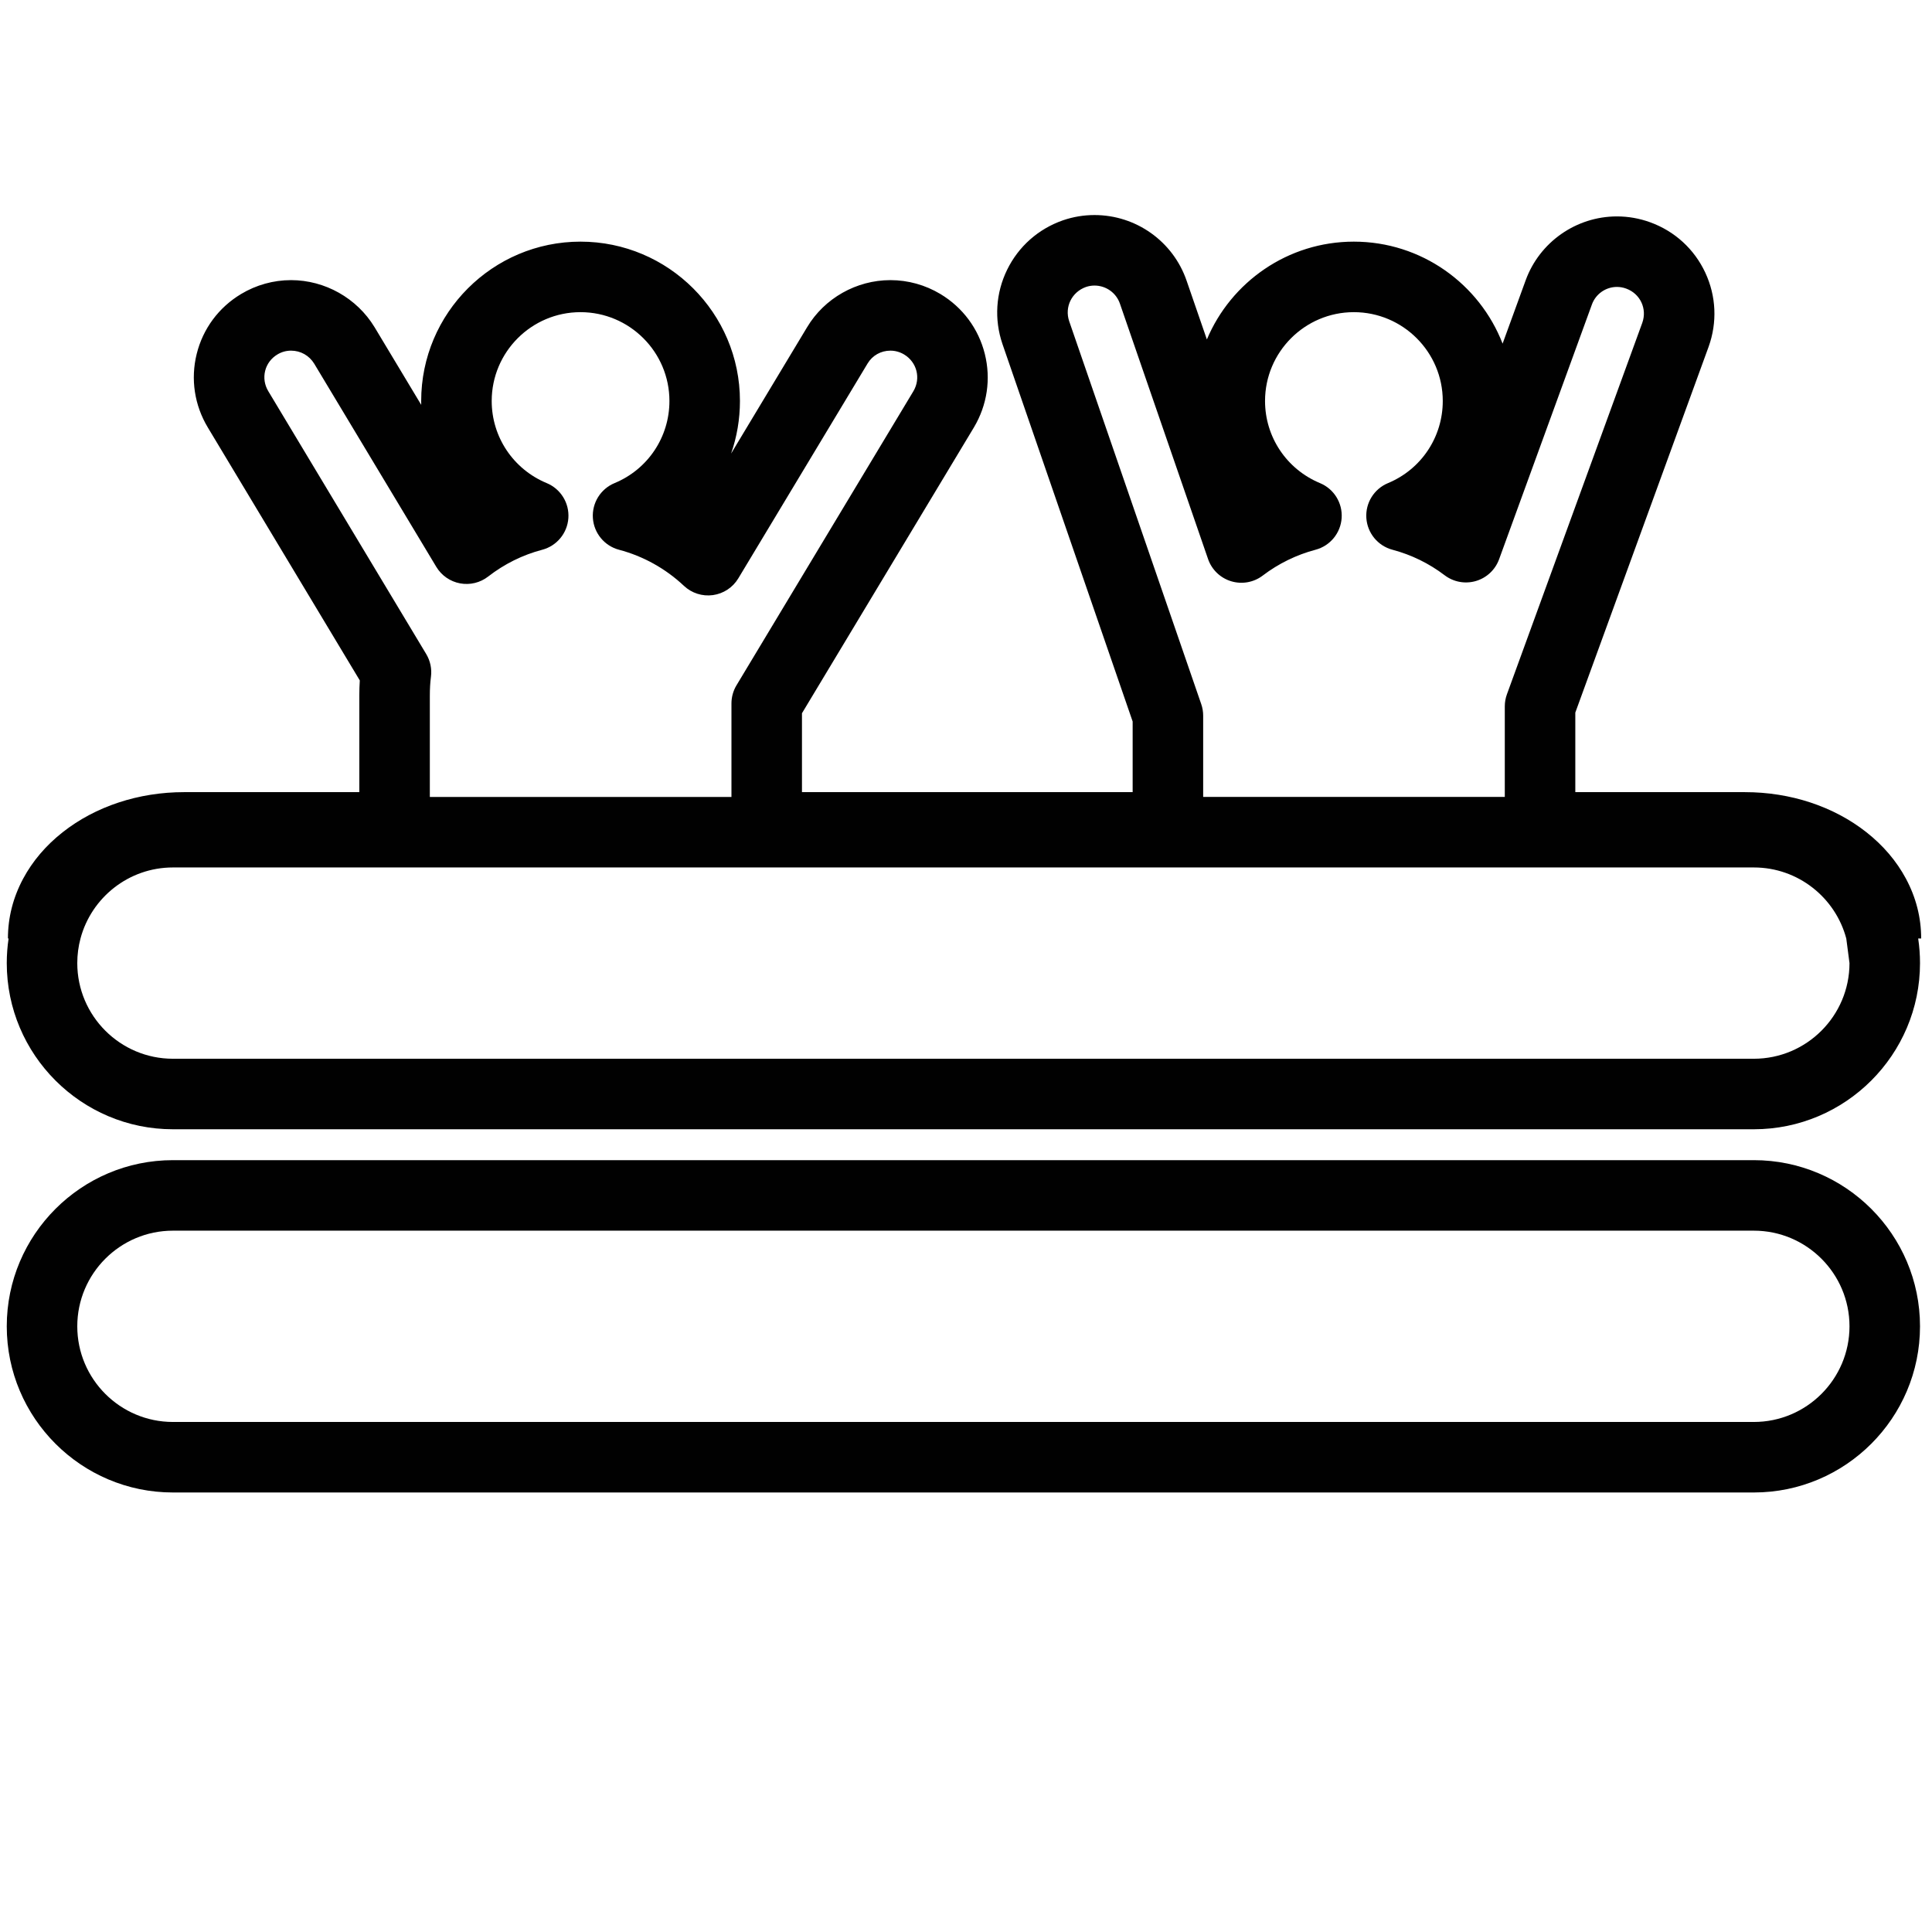
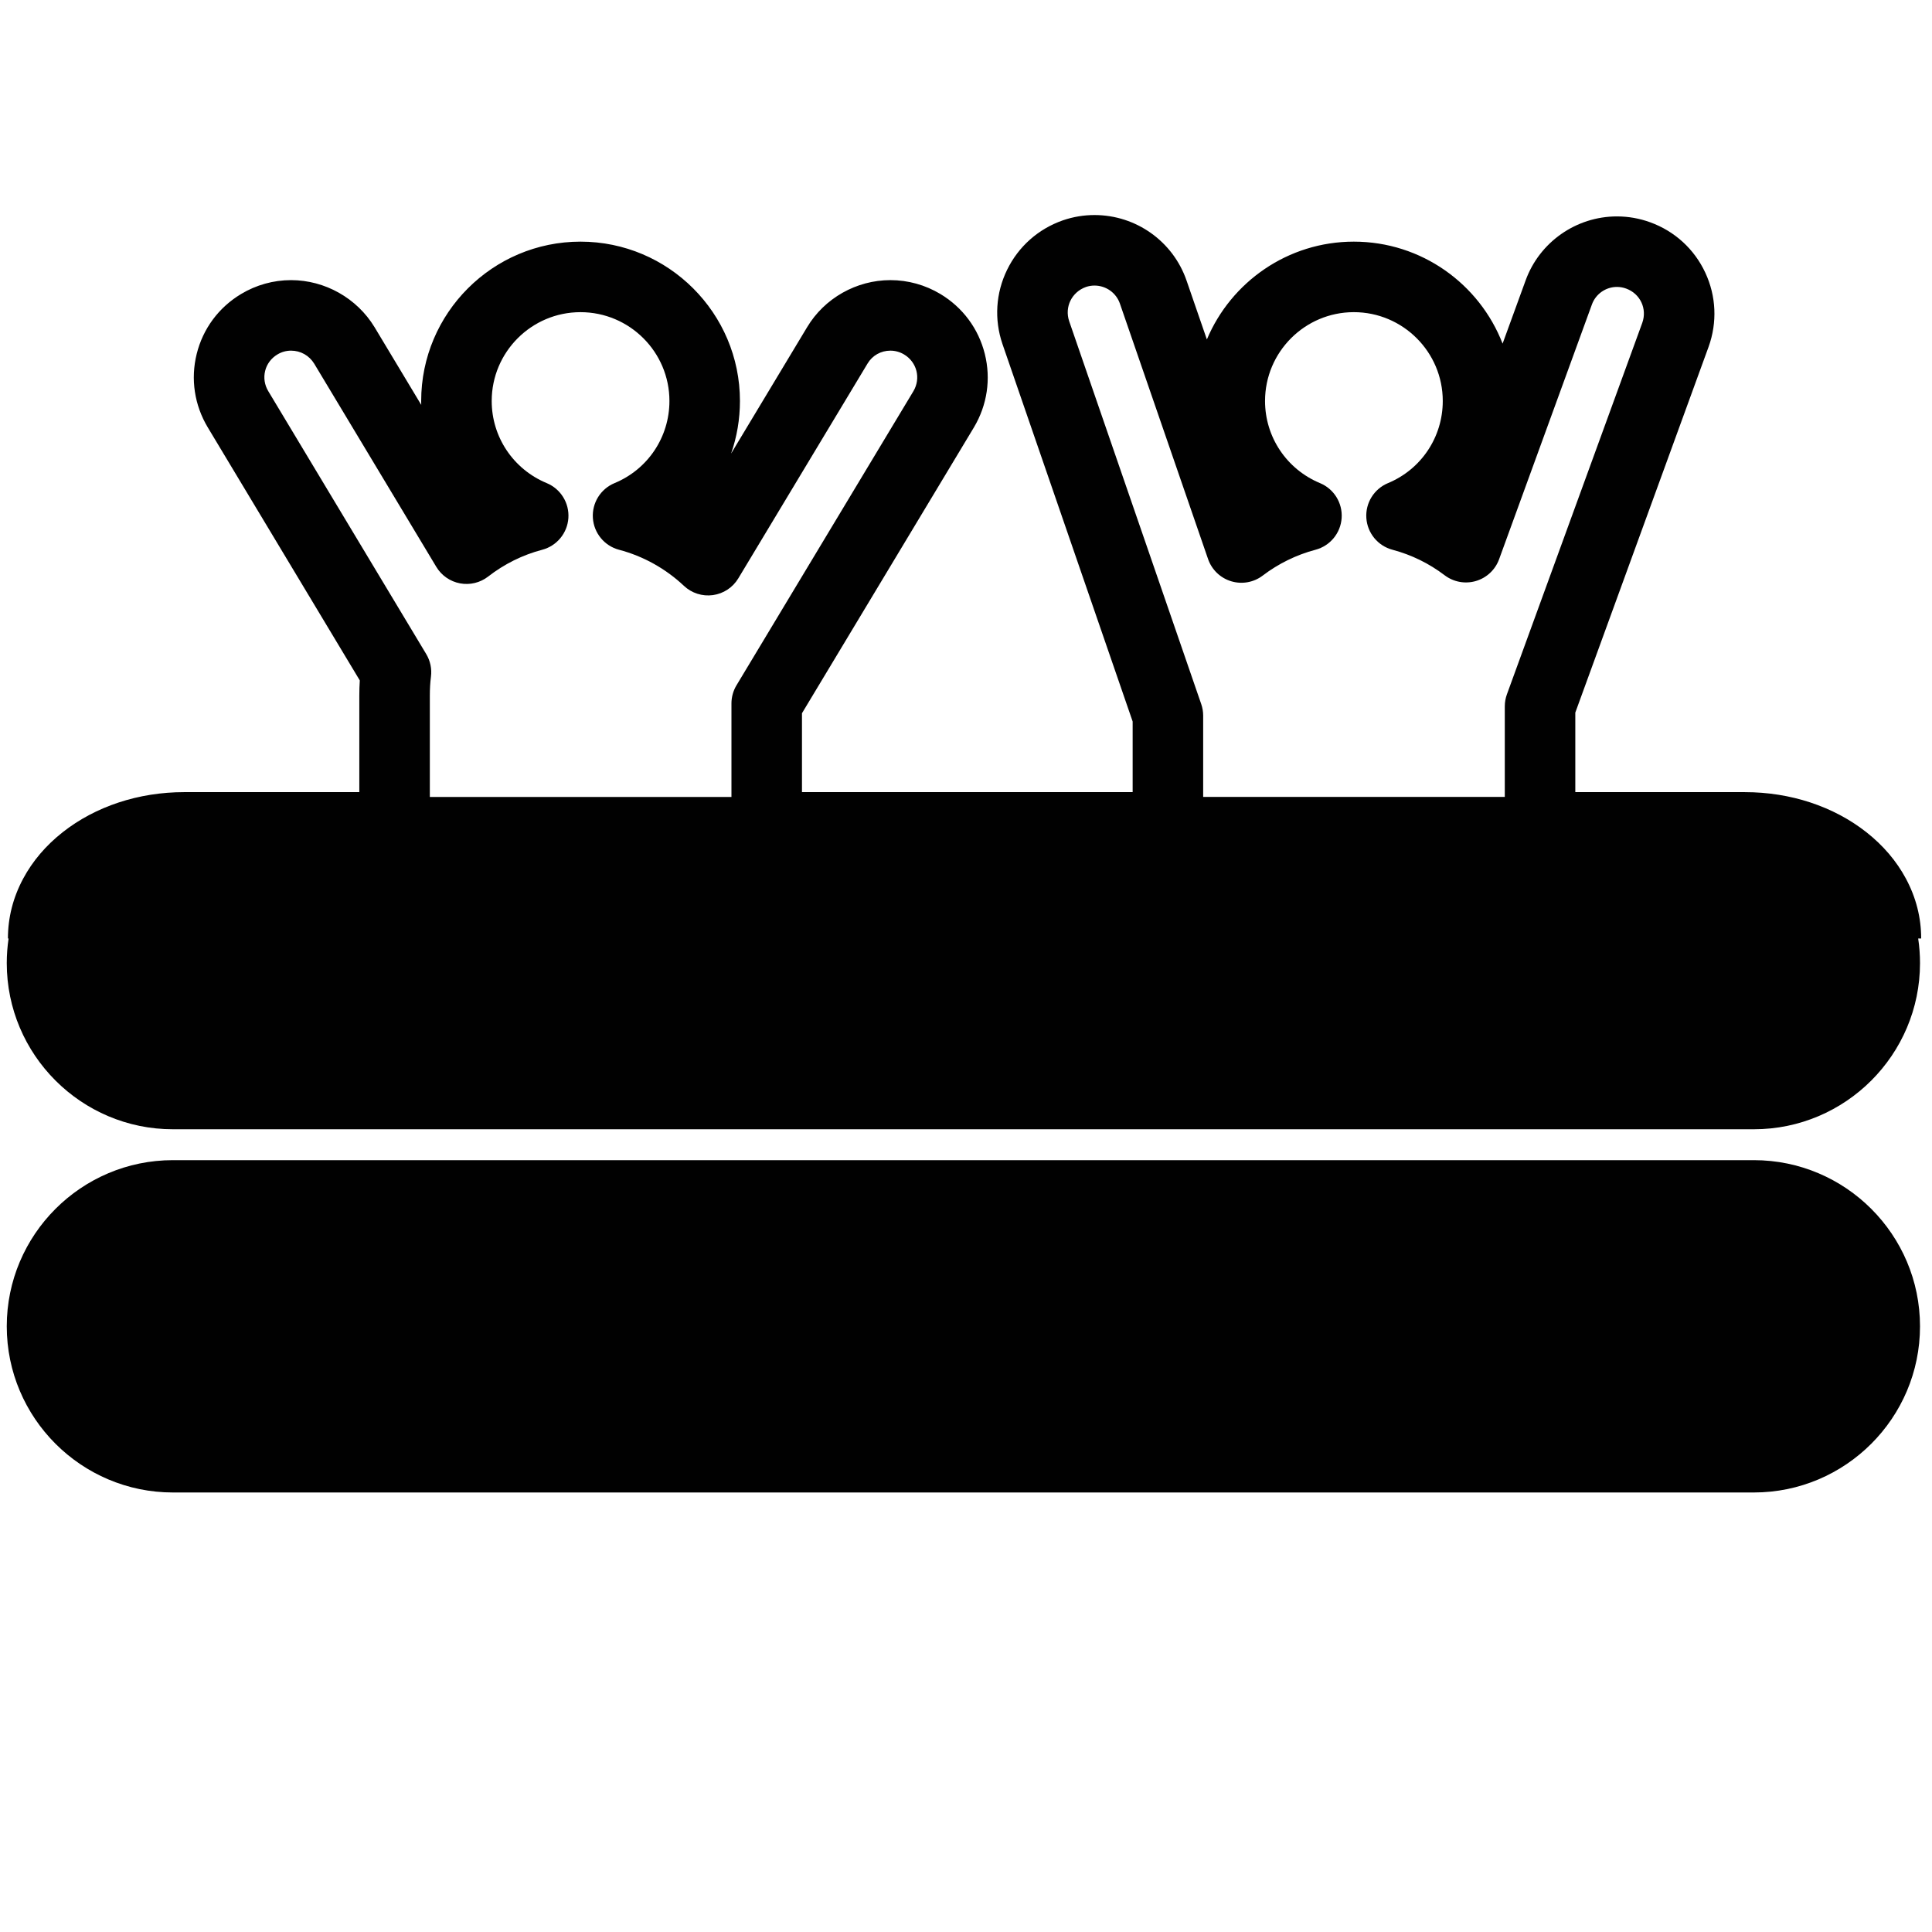
<svg xmlns="http://www.w3.org/2000/svg" version="1.1" id="Layer_1" x="0px" y="0px" width="2000px" height="2000px" viewBox="0 0 2000 2000" enable-background="new 0 0 2000 2000" xml:space="preserve">
  <g>
-     <path fill="#010101" d="M1988.793,971.543c0-21.616-5.318-42.485-15.807-62.03c-9.736-18.142-23.479-34.28-40.844-47.967   c-33.973-26.774-78.645-41.521-125.787-41.521h-175.6v-82.353l137.926-378.517c0.015-0.038,0.027-0.074,0.041-0.112   c9.114-25.269,7.896-52.557-3.436-76.837c-11.364-24.354-31.589-42.847-56.93-52.066c-11.13-4.055-22.74-6.111-34.512-6.111   c-42.177,0-80.164,26.629-94.505,66.206l-23.855,65.486c-23.904-61.702-83.923-105.573-153.999-105.573   c-68.375,0-127.164,41.833-152.129,101.257l-20.991-60.83c-13.957-40.651-52.278-67.964-95.359-67.964   c-11.071,0-22.017,1.824-32.531,5.419c-0.077,0.026-0.153,0.053-0.231,0.08c-25.407,8.88-45.885,27.037-57.662,51.127   c-11.776,24.092-13.512,51.351-4.886,76.754c0.019,0.055,0.036,0.11,0.056,0.165l134.767,390.762v73.104H830.197v-81.667   l177.939-295.831c0.024-0.042,0.051-0.084,0.075-0.126c13.747-23.063,17.746-50.072,11.26-76.049   c-6.507-26.061-22.825-48.072-45.973-61.992c-15.657-9.401-33.554-14.37-51.757-14.37c-35.207,0-68.271,18.716-86.238,48.761   L756.84,469.497c5.962-17.157,9.146-35.487,9.146-54.392c0-90.958-74.044-164.958-165.058-164.958   c-90.938,0-164.923,74-164.923,164.958c0,1.337,0.017,2.67,0.048,4.004l-48.276-80.342c-0.033-0.054-0.065-0.108-0.099-0.162   c-18.23-29.988-51.33-48.617-86.379-48.617c-18.201,0-36.093,4.973-51.714,14.363c-23.2,13.919-39.53,35.968-45.982,62.086   c-6.42,25.987-2.329,53.001,11.524,76.071L372.455,704.37c-0.331,5.095-0.494,10.35-0.494,15.847v99.803H190.642   c-47.142,0-91.813,14.746-125.786,41.521c-17.365,13.688-31.107,29.825-40.843,47.967c-10.489,19.544-15.807,40.415-15.807,62.03   h0.681C7.649,979.852,7,988.351,7,997c0,94.848,77.164,172.012,172.012,172.012h1636.562c94.848,0,172.013-77.164,172.013-172.012   c0-8.648-0.647-17.146-1.887-25.457H1988.793L1988.793,971.543z M1106.798,332.458c-4.94-14.664,2.689-30.17,17.402-35.388   c2.862-0.967,5.825-1.458,8.808-1.458c11.906,0,22.481,7.502,26.334,18.724l91.23,264.352   c3.821,11.076,12.729,19.645,23.944,23.032c11.218,3.391,23.378,1.188,32.693-5.918c16.12-12.295,34.983-21.522,54.554-26.685   c15.136-3.993,26.041-17.192,27.105-32.811c1.064-15.617-7.946-30.175-22.4-36.186c-34.566-14.375-56.902-47.745-56.902-85.015   c0-50.706,41.235-91.958,91.92-91.958c50.763,0,92.061,41.252,92.061,91.958c0,37.341-22.251,70.708-56.688,85.007   c-14.448,6-23.467,20.54-22.421,36.148c1.046,15.61,11.923,28.817,27.043,32.835c19.628,5.218,37.802,14.104,54.014,26.415   c9.233,7.013,21.252,9.221,32.371,5.949c11.123-3.271,20.029-11.631,23.998-22.524l96.09-263.774   c3.931-10.847,14.336-18.135,25.894-18.135c3.221,0,6.423,0.572,9.537,1.707c14.595,5.309,21.916,20.881,16.692,35.472   l-140.114,384.522c-1.459,4.006-2.206,8.234-2.206,12.497v93.76h-312.238V740.8c0-4.05-0.674-8.072-1.994-11.899L1106.798,332.458z    M277.707,404.923c-3.845-6.404-4.994-13.854-3.234-20.977c1.757-7.112,6.257-13.148,12.696-17.011   c4.355-2.618,9.109-3.945,14.131-3.945c9.858,0,18.816,5.043,23.975,13.493l126.387,210.332   c5.374,8.943,14.319,15.159,24.575,17.077c10.255,1.919,20.843-0.644,29.087-7.041c16.829-13.057,35.647-22.388,55.937-27.731   c15.144-3.989,26.056-17.192,27.119-32.815c1.064-15.623-7.956-30.184-22.418-36.189c-34.598-14.367-56.954-47.734-56.954-85.007   c0-50.706,41.237-91.958,91.923-91.958c50.761,0,92.058,41.252,92.058,91.958c0,37.348-22.29,70.71-56.786,84.993   c-14.473,5.993-23.507,20.552-22.454,36.18s11.961,28.842,27.107,32.837c24.987,6.592,48.206,19.504,67.141,37.341   c8.038,7.571,19.072,11.094,30.005,9.59c10.938-1.506,20.606-7.882,26.297-17.342l133.809-222.403   c4.984-8.335,13.82-13.312,23.637-13.312c4.967,0,9.871,1.368,14.158,3.942c13.312,8.005,17.541,24.688,9.651,38.016   L762.419,709.412c-3.417,5.68-5.222,12.185-5.222,18.812v96.763H444.961V720.22c0-7.185,0.38-13.614,1.164-19.655   c1.058-8.159-0.672-16.438-4.91-23.491L277.707,404.923z M1815.574,1096.012H179.012C124.417,1096.012,80,1051.596,80,997   c0-8.799,1.16-17.331,3.324-25.458c11.263-42.299,49.892-73.554,95.688-73.554h1636.564c45.797,0,84.424,31.256,95.688,73.555   l3.323,25.457C1914.587,1051.596,1870.17,1096.012,1815.574,1096.012z" />
-     <path fill="#010101" d="M1815.576,1200.988H179.012C84.164,1200.988,7,1278.152,7,1373s77.164,172.012,172.012,172.012h1636.562   c94.848,0,172.013-77.164,172.013-172.012S1910.423,1200.988,1815.576,1200.988z M1815.574,1472.012H179.012   C124.417,1472.012,80,1427.596,80,1373s44.417-99.012,99.012-99.012h1636.564c54.595,0,99.011,44.416,99.011,99.012   S1870.17,1472.012,1815.574,1472.012z" />
+     <path fill="#010101" d="M1988.793,971.543c0-21.616-5.318-42.485-15.807-62.03c-9.736-18.142-23.479-34.279-40.845-47.967   c-33.973-26.773-78.645-41.521-125.786-41.521h-175.601v-82.354l137.926-378.517c0.016-0.038,0.027-0.074,0.041-0.112   c9.114-25.269,7.896-52.557-3.436-76.837c-11.364-24.354-31.589-42.847-56.931-52.066c-11.13-4.055-22.739-6.111-34.512-6.111   c-42.177,0-80.164,26.629-94.505,66.206l-23.854,65.485c-23.904-61.702-83.924-105.573-153.999-105.573   c-68.375,0-127.164,41.833-152.13,101.257l-20.99-60.83c-13.957-40.651-52.278-67.964-95.359-67.964   c-11.071,0-22.017,1.824-32.531,5.419c-0.076,0.026-0.152,0.053-0.23,0.08c-25.407,8.88-45.885,27.037-57.662,51.127   c-11.776,24.092-13.512,51.351-4.886,76.754c0.019,0.055,0.036,0.11,0.056,0.165l134.768,390.762v73.104H830.197v-81.667   l177.938-295.831c0.024-0.042,0.052-0.084,0.075-0.126c13.747-23.063,17.746-50.072,11.26-76.05   c-6.507-26.061-22.824-48.071-45.973-61.992c-15.657-9.401-33.554-14.37-51.757-14.37c-35.207,0-68.271,18.716-86.238,48.761   L756.84,469.497c5.962-17.157,9.146-35.487,9.146-54.392c0-90.958-74.044-164.958-165.059-164.958   c-90.938,0-164.923,74-164.923,164.958c0,1.337,0.018,2.67,0.048,4.004l-48.276-80.343c-0.033-0.054-0.065-0.107-0.099-0.161   c-18.23-29.988-51.33-48.618-86.379-48.618c-18.201,0-36.093,4.973-51.714,14.363c-23.2,13.918-39.53,35.968-45.982,62.086   c-6.42,25.986-2.329,53.001,11.524,76.07L372.455,704.37c-0.331,5.095-0.494,10.35-0.494,15.847v99.803H190.642   c-47.142,0-91.813,14.746-125.786,41.521c-17.365,13.688-31.107,29.825-40.843,47.967c-10.489,19.544-15.807,40.415-15.807,62.03   h0.681C7.649,979.852,7,988.351,7,997c0,94.848,77.164,172.012,172.012,172.012h1636.562c94.848,0,172.013-77.164,172.013-172.012   c0-8.648-0.647-17.146-1.887-25.457H1988.793L1988.793,971.543z M1106.798,332.458c-4.939-14.664,2.689-30.17,17.402-35.388   c2.862-0.967,5.825-1.458,8.808-1.458c11.906,0,22.481,7.502,26.334,18.724l91.23,264.352c3.82,11.076,12.729,19.646,23.943,23.032   c11.219,3.392,23.378,1.188,32.693-5.918c16.12-12.295,34.982-21.521,54.554-26.685c15.136-3.993,26.041-17.192,27.105-32.812   c1.063-15.616-7.946-30.175-22.4-36.186c-34.566-14.375-56.902-47.745-56.902-85.015c0-50.706,41.235-91.959,91.921-91.959   c50.763,0,92.061,41.253,92.061,91.959c0,37.341-22.251,70.707-56.688,85.007c-14.448,6-23.468,20.54-22.422,36.147   c1.047,15.61,11.924,28.817,27.043,32.835c19.629,5.219,37.803,14.104,54.015,26.415c9.232,7.014,21.252,9.222,32.371,5.949   c11.123-3.271,20.028-11.631,23.998-22.524l96.09-263.773c3.931-10.847,14.336-18.135,25.894-18.135   c3.221,0,6.423,0.572,9.537,1.707c14.595,5.309,21.916,20.881,16.692,35.472l-140.114,384.521   c-1.459,4.007-2.206,8.234-2.206,12.497v93.761h-312.238V740.8c0-4.05-0.674-8.072-1.994-11.898L1106.798,332.458z    M277.707,404.923c-3.845-6.404-4.994-13.854-3.234-20.977c1.757-7.112,6.257-13.148,12.696-17.012   c4.355-2.617,9.109-3.944,14.131-3.944c9.858,0,18.816,5.043,23.975,13.493l126.387,210.332   c5.374,8.942,14.319,15.158,24.575,17.077c10.255,1.919,20.843-0.645,29.087-7.041c16.829-13.058,35.646-22.389,55.937-27.731   c15.145-3.989,26.057-17.192,27.119-32.815c1.064-15.623-7.956-30.184-22.418-36.188c-34.598-14.367-56.954-47.734-56.954-85.007   c0-50.706,41.237-91.958,91.923-91.958c50.762,0,92.059,41.252,92.059,91.958c0,37.348-22.29,70.71-56.786,84.992   c-14.473,5.993-23.507,20.553-22.454,36.181s11.961,28.842,27.107,32.837c24.986,6.592,48.206,19.504,67.141,37.341   c8.038,7.571,19.072,11.094,30.005,9.59c10.938-1.506,20.606-7.882,26.297-17.342l133.81-222.403   c4.983-8.335,13.819-13.312,23.637-13.312c4.967,0,9.871,1.368,14.158,3.941c13.312,8.006,17.541,24.688,9.65,38.017   L762.419,709.412c-3.417,5.68-5.222,12.185-5.222,18.812v96.764H444.961V720.22c0-7.185,0.38-13.614,1.164-19.655   c1.058-8.158-0.672-16.438-4.91-23.49L277.707,404.923z M1815.576,897.988" />
+     <path fill="#010101" d="M1815.576,1200.988H179.012C84.164,1200.988,7,1278.152,7,1373s77.164,172.012,172.012,172.012h1636.562   c94.848,0,172.013-77.164,172.013-172.012S1910.423,1200.988,1815.576,1200.988z" />
  </g>
</svg>
